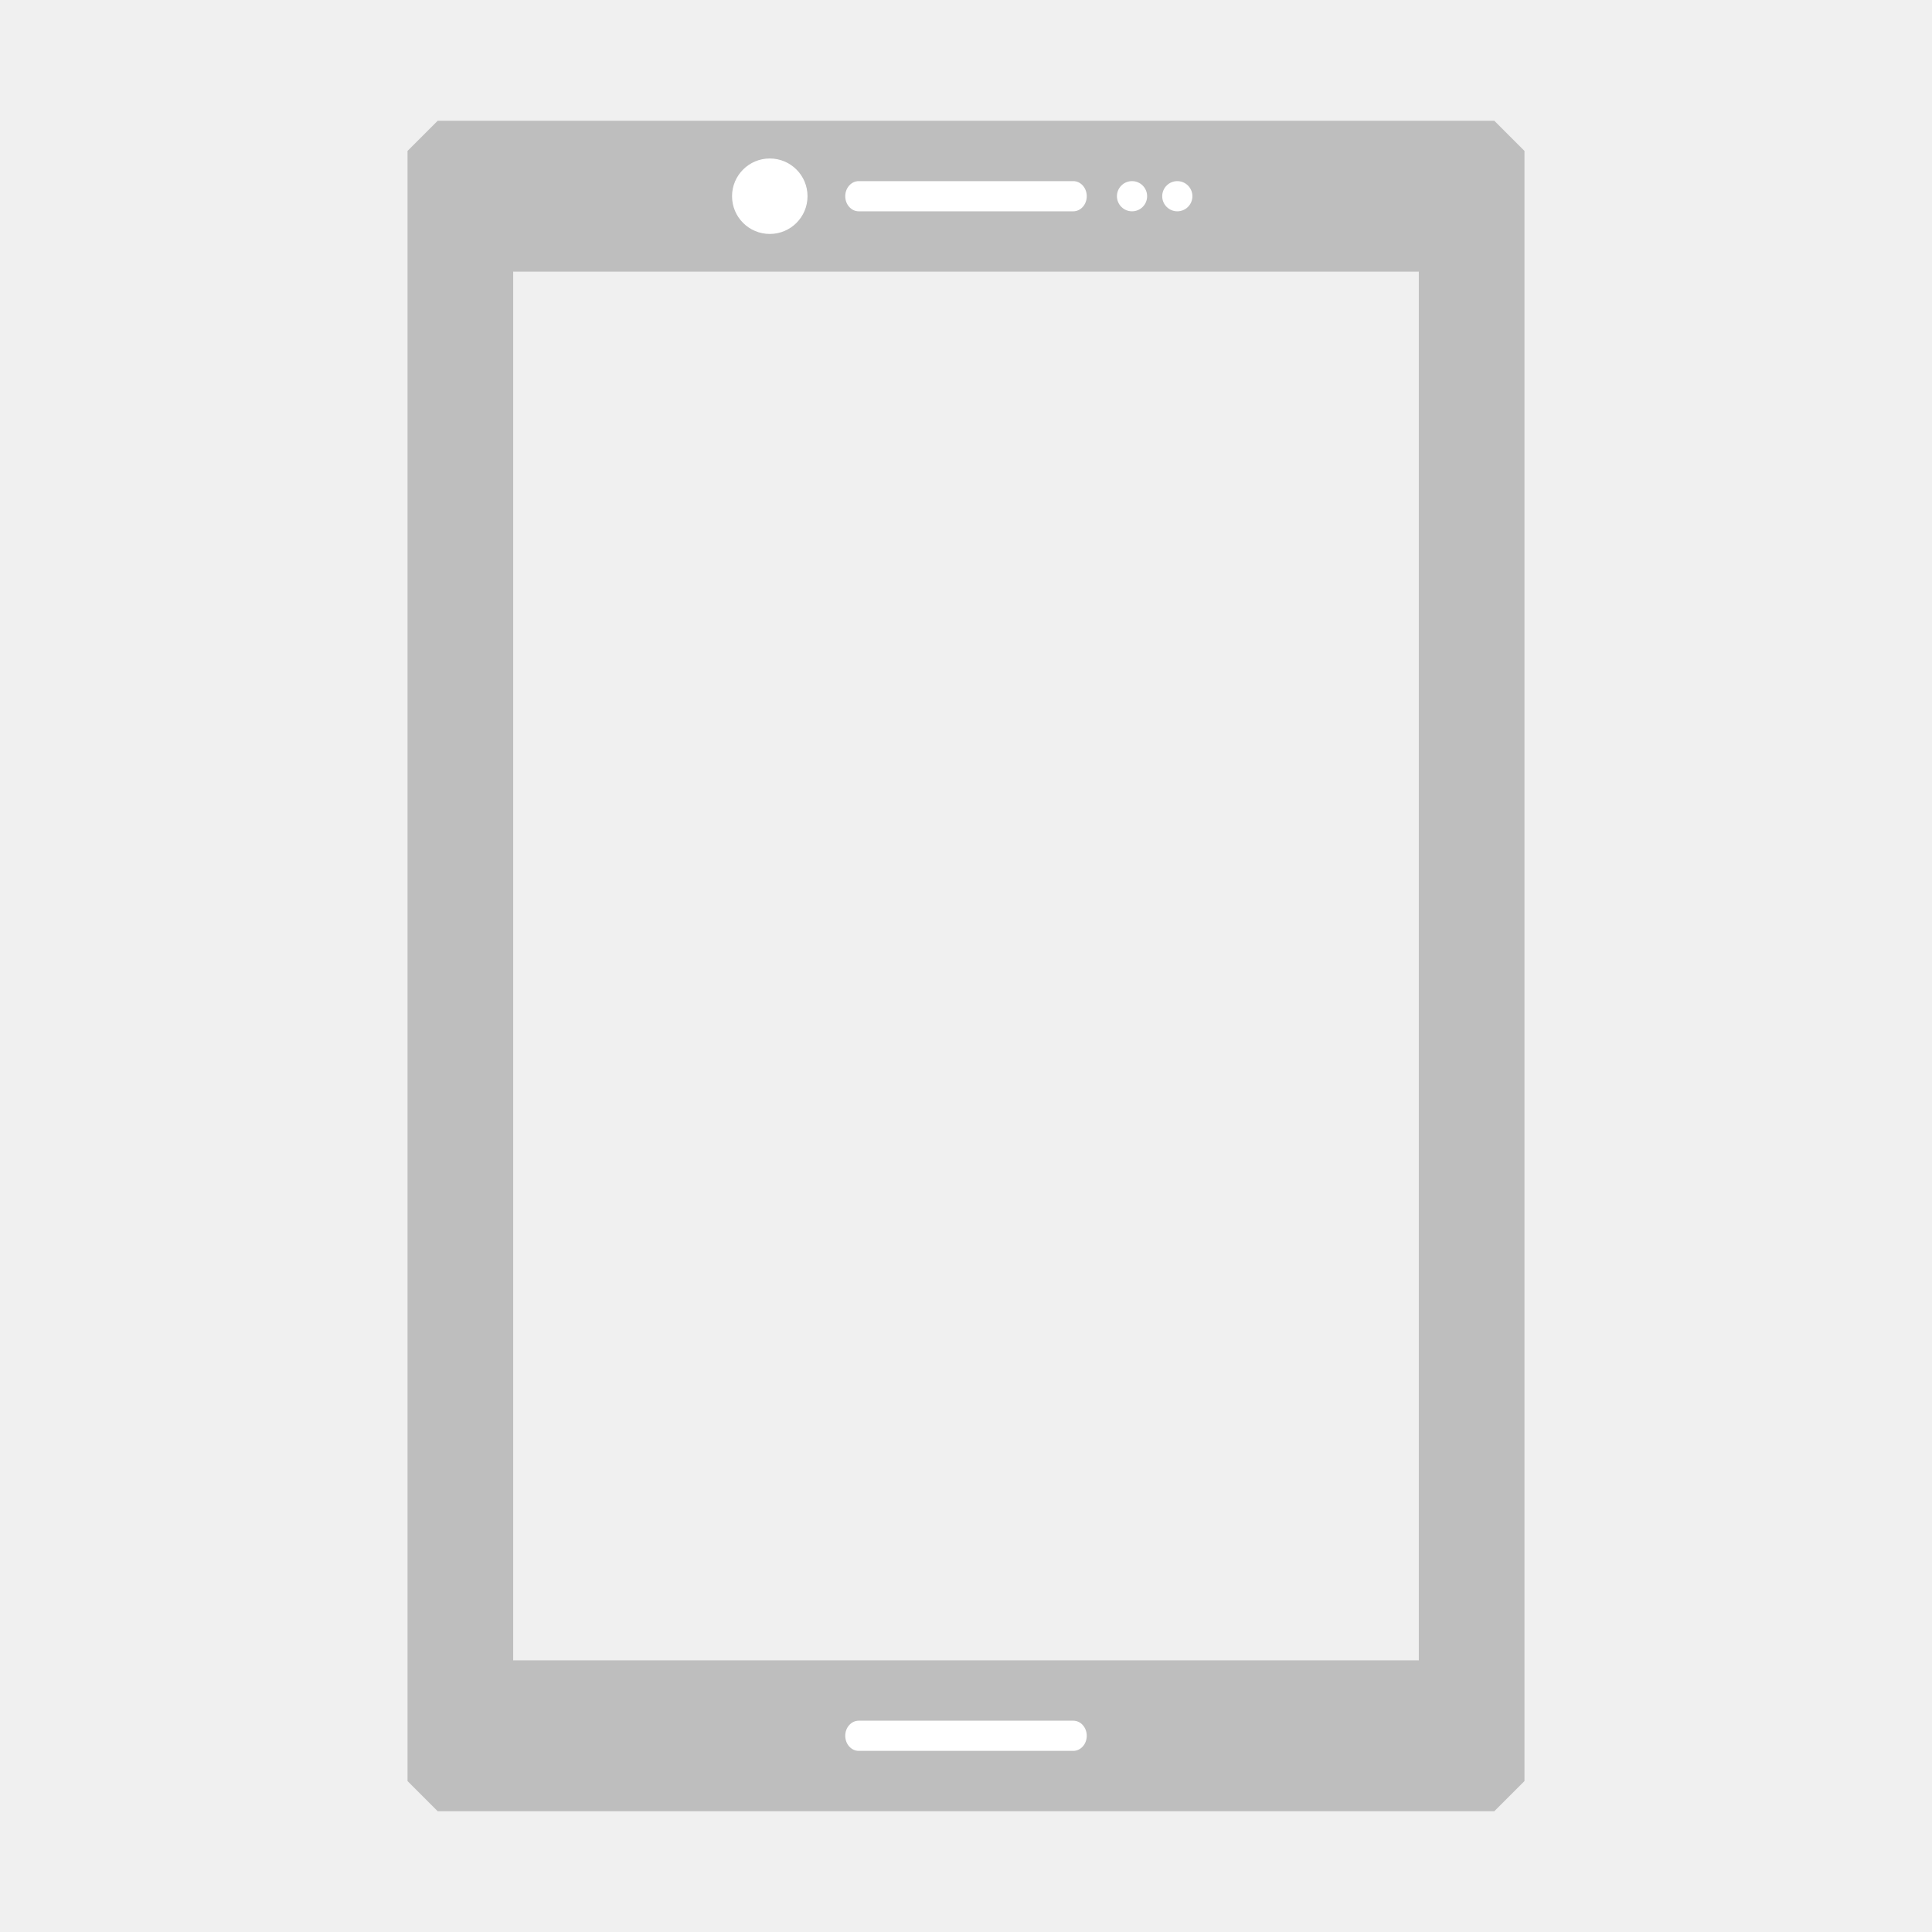
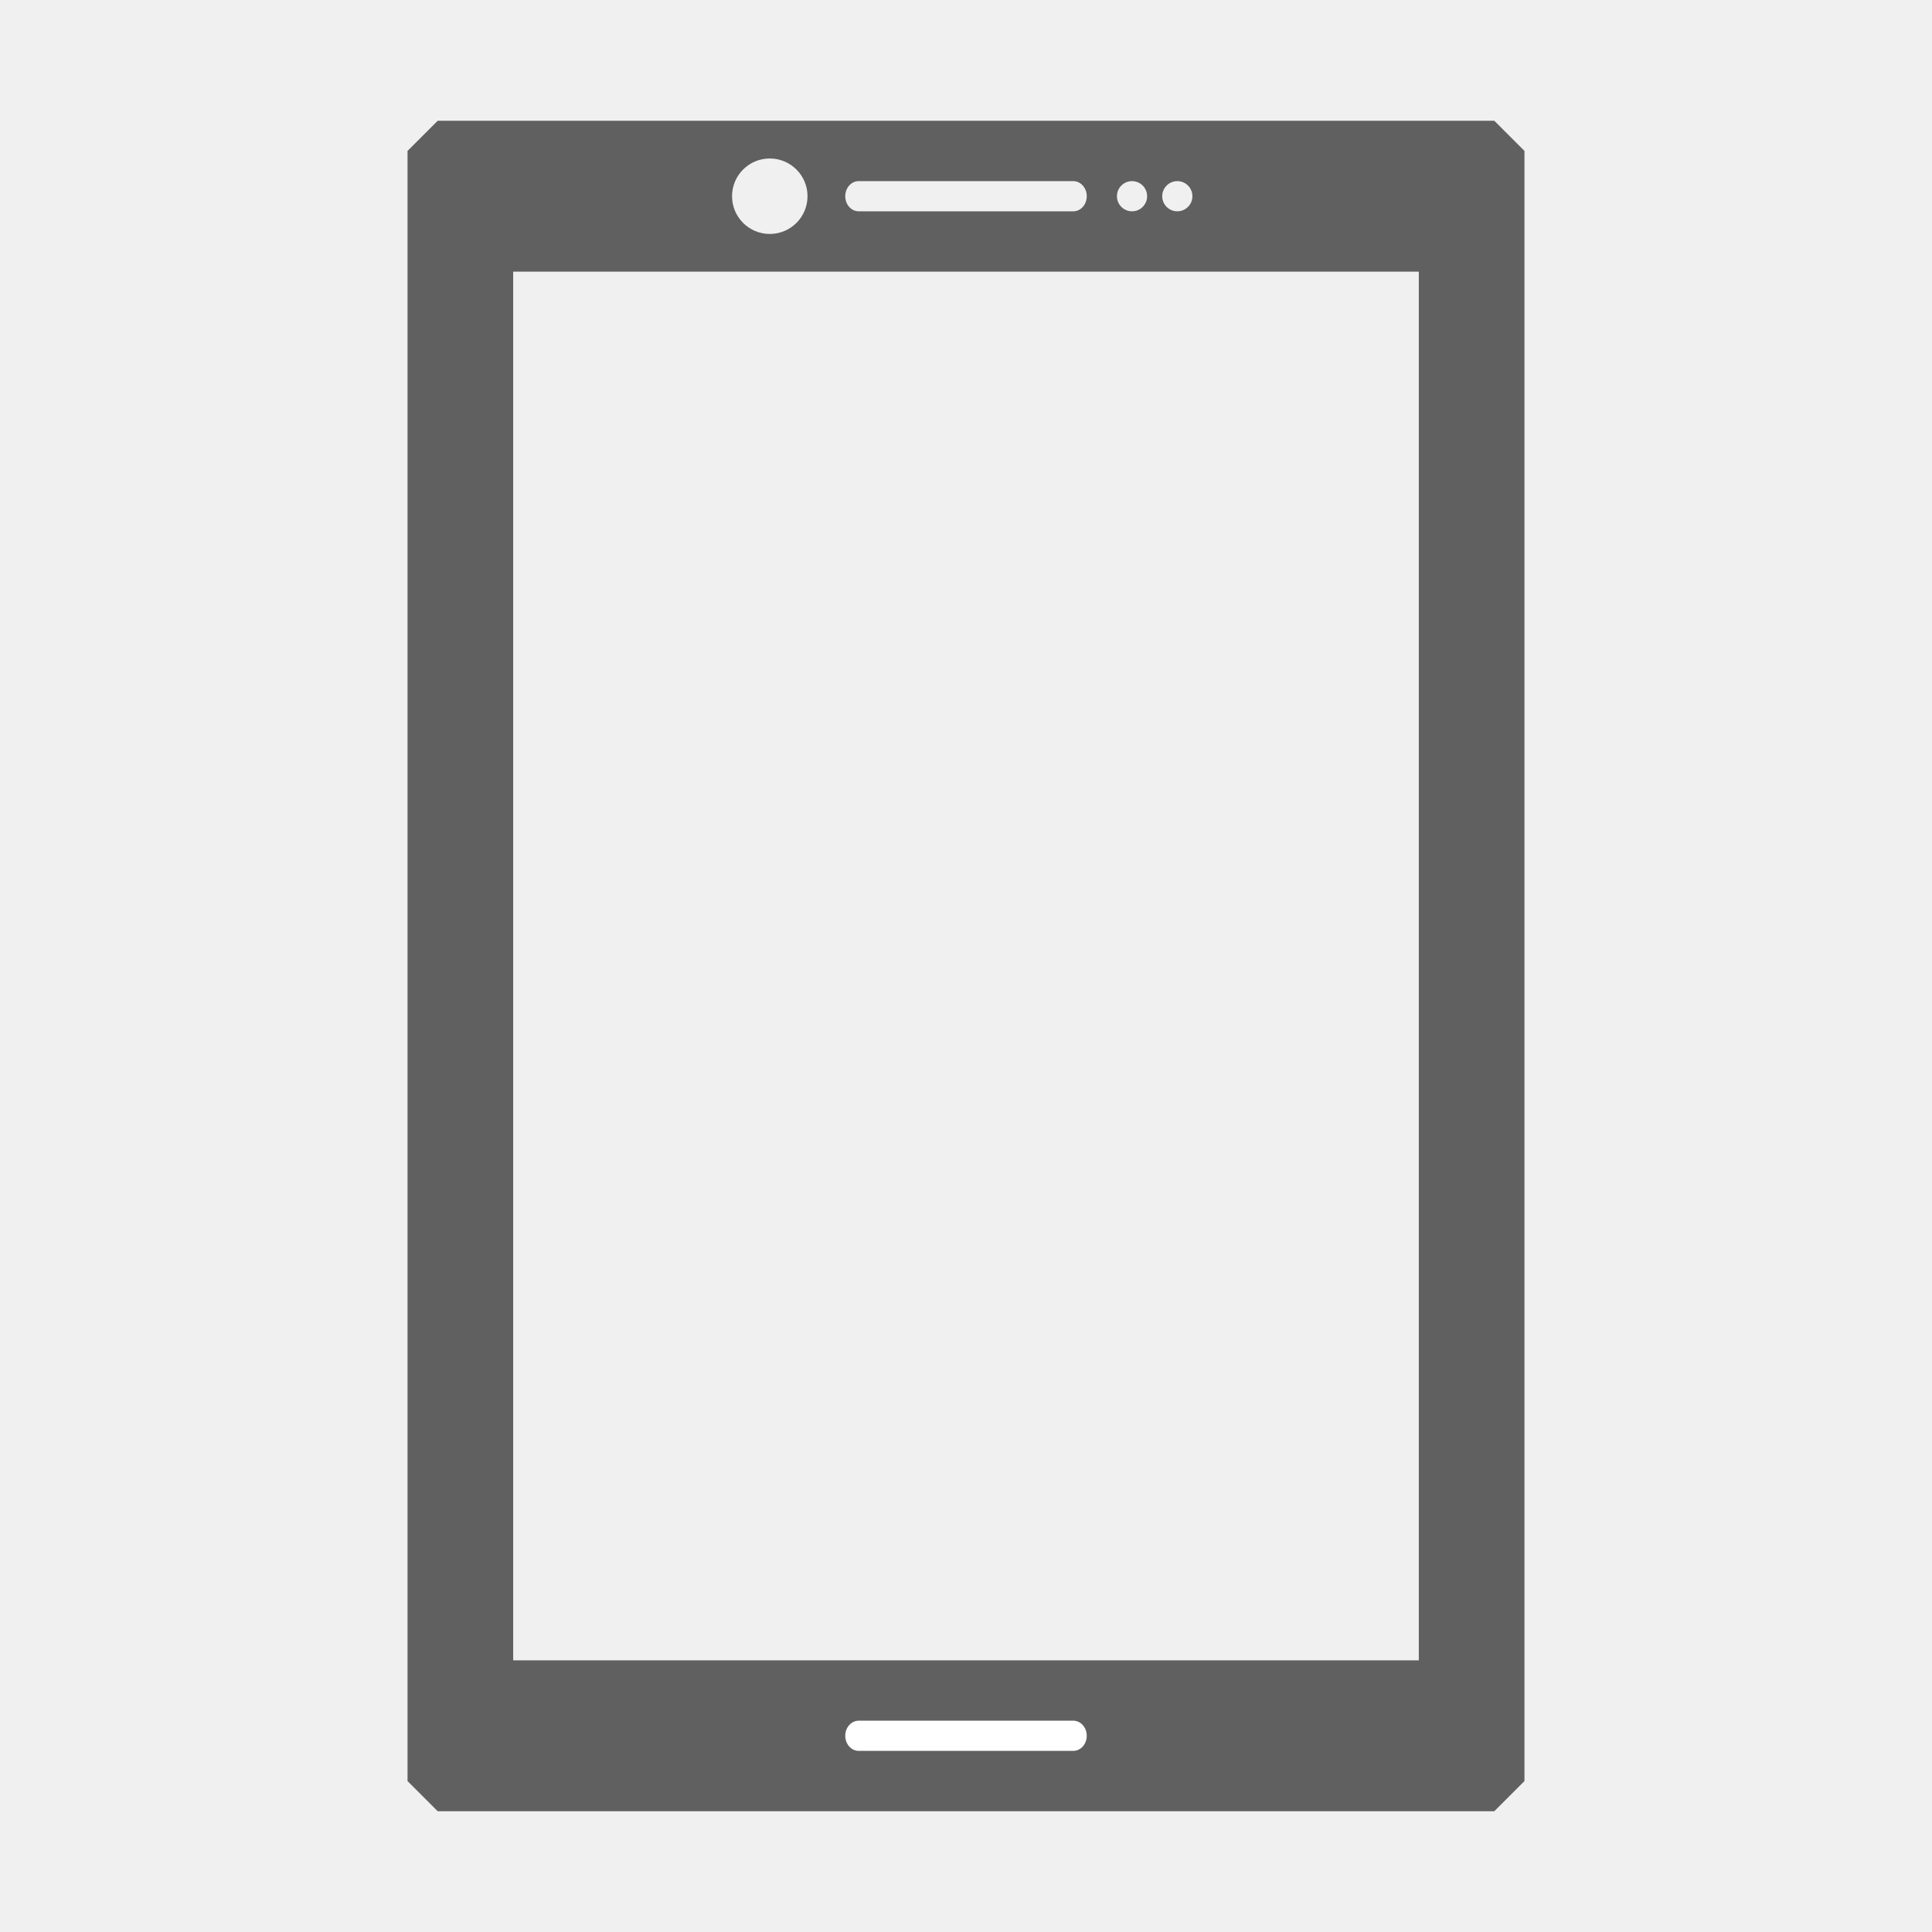
<svg xmlns="http://www.w3.org/2000/svg" width="128" height="128" id="svg4359" version="1.1">
  <defs id="defs4361">
    <linearGradient id="linearGradient4103">
      <stop style="stop-color:#bdecfb;stop-opacity:1" offset="0" id="stop4105" />
      <stop style="stop-color:#f5feff;stop-opacity:1" offset="1" id="stop4107" />
    </linearGradient>
    <linearGradient id="linearGradient4314">
      <stop style="stop-color:#ff4b00;stop-opacity:1" offset="0" id="stop4316" />
      <stop style="stop-color:#ff5500;stop-opacity:1" offset="1" id="stop4318" />
    </linearGradient>
    <linearGradient id="linearGradient5020-1">
      <stop id="stop5022-6" offset="0" style="stop-color:#0da8db;stop-opacity:1" />
      <stop id="stop5024-0" offset="1" style="stop-color:#1fe1fb;stop-opacity:1" />
    </linearGradient>
  </defs>
  <g id="layer1" transform="translate(-3,83)">
-     <path style="color:#000000;clip-rule:nonzero;display:inline;overflow:visible;visibility:visible;opacity:1;isolation:auto;mix-blend-mode:normal;color-interpolation:sRGB;color-interpolation-filters:linearRGB;solid-color:#000000;solid-opacity:1;fill:#bebebe;fill-opacity:1;fill-rule:nonzero;stroke:none;stroke-width:1;stroke-linecap:butt;stroke-linejoin:miter;stroke-miterlimit:4;stroke-dasharray:none;stroke-dashoffset:0;stroke-opacity:1;color-rendering:auto;image-rendering:auto;shape-rendering:auto;text-rendering:auto;enable-background:accumulate" d="M 30,-73 V 35 l 2,2 h 70 l 2,-2 V -73 l -2,-2 H 32 Z m 7,8 H 97 V 27 H 37 Z" id="rect4156" />
-     <rect style="opacity:1;fill:#ffffff;fill-opacity:1;fill-rule:nonzero;stroke:none;stroke-width:3;stroke-miterlimit:4;stroke-dasharray:none;stroke-dashoffset:15;stroke-opacity:1;paint-order:stroke fill markers" id="rect20" width="16" height="2" x="59" y="-71" rx="0.893" ry="1.518" />
-     <ellipse style="opacity:1;fill:#ffffff;fill-opacity:1;fill-rule:nonzero;stroke:none;stroke-width:3;stroke-miterlimit:4;stroke-dasharray:none;stroke-dashoffset:15;stroke-opacity:1;paint-order:stroke fill markers" id="path844" cx="78" cy="-70" rx="1" ry="1" />
+     <path style="color:#000000;clip-rule:nonzero;display:inline;overflow:visible;visibility:visible;opacity:0.6;isolation:auto;mix-blend-mode:normal;color-interpolation:sRGB;color-interpolation-filters:linearRGB;solid-color:#000000;solid-opacity:1;fill-opacity:1;fill-rule:nonzero;stroke:none;stroke-width:1;stroke-linecap:butt;stroke-linejoin:miter;stroke-miterlimit:4;stroke-dasharray:none;stroke-dashoffset:0;stroke-opacity:1;color-rendering:auto;image-rendering:auto;shape-rendering:auto;text-rendering:auto;enable-background:accumulate" d="M 29 8 L 27 10 L 27 118 L 29 120 L 99 120 L 101 118 L 101 10 L 99 8 L 29 8 z M 51 10.5 A 2.5 2.5 0 0 1 53.5 13 A 2.5 2.5 0 0 1 51 15.5 A 2.5 2.5 0 0 1 48.5 13 A 2.5 2.5 0 0 1 51 10.5 z M 56.893 12 L 71.107 12 C 71.602 12 72 12.446 72 13 C 72 13.554 71.602 14 71.107 14 L 56.893 14 C 56.398 14 56 13.554 56 13 C 56 12.446 56.398 12 56.893 12 z M 75 12 A 1 1 0 0 1 76 13 A 1 1 0 0 1 75 14 A 1 1 0 0 1 74 13 A 1 1 0 0 1 75 12 z M 78 12 A 1 1 0 0 1 79 13 A 1 1 0 0 1 78 14 A 1 1 0 0 1 77 13 A 1 1 0 0 1 78 12 z M 34 18 L 94 18 L 94 110 L 34 110 L 34 18 z " transform="translate(3,-83)" id="rect4156" />
    <rect style="opacity:1;fill:#ffffff;fill-opacity:1;fill-rule:nonzero;stroke:none;stroke-width:3;stroke-miterlimit:4;stroke-dasharray:none;stroke-dashoffset:15;stroke-opacity:1;paint-order:stroke fill markers" id="rect20-36" width="16" height="2" x="59" y="31" rx="0.893" ry="1.518" />
-     <ellipse style="opacity:1;fill:#ffffff;fill-opacity:1;fill-rule:nonzero;stroke:none;stroke-width:3;stroke-miterlimit:4;stroke-dasharray:none;stroke-dashoffset:15;stroke-opacity:1;paint-order:stroke fill markers" id="path844-7" cx="81" cy="-70" rx="1" ry="1" />
-     <ellipse style="opacity:1;fill:#ffffff;fill-opacity:1;fill-rule:nonzero;stroke:none;stroke-width:3.001;stroke-miterlimit:4;stroke-dasharray:none;stroke-dashoffset:15;stroke-opacity:1;paint-order:stroke fill markers" id="path56" cx="54" cy="-70" rx="2.5" ry="2.5" />
  </g>
</svg>
